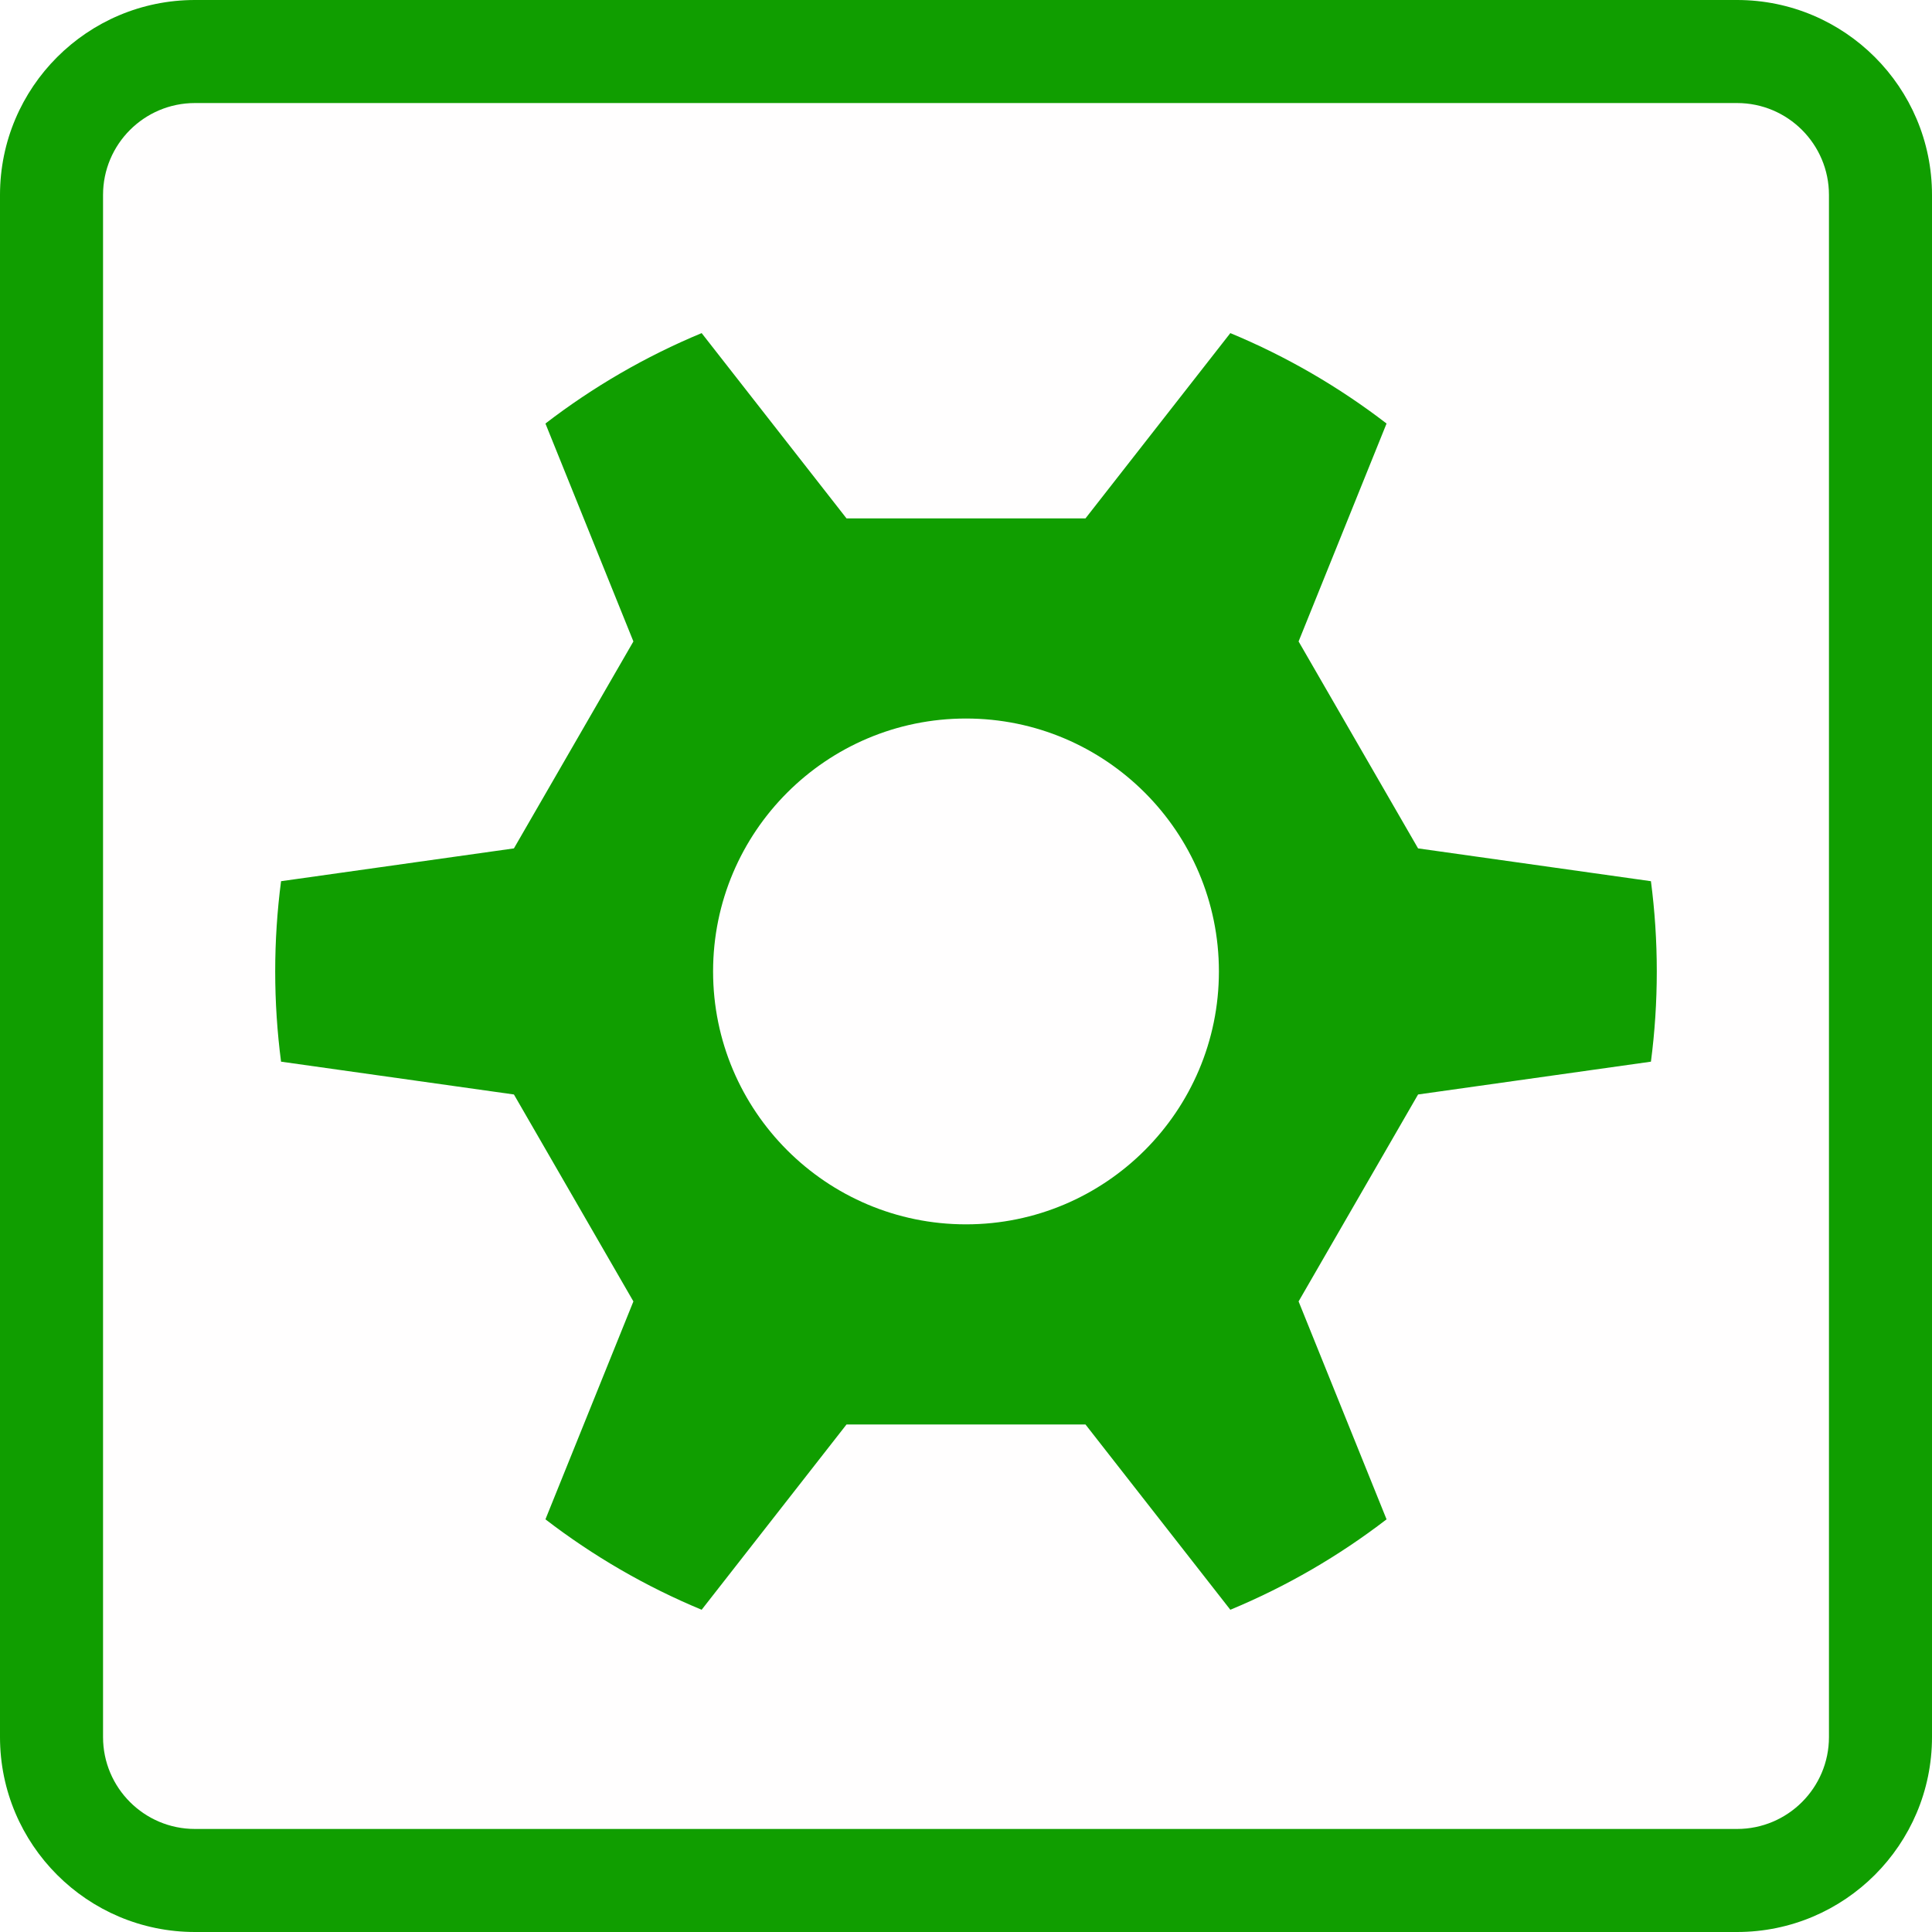
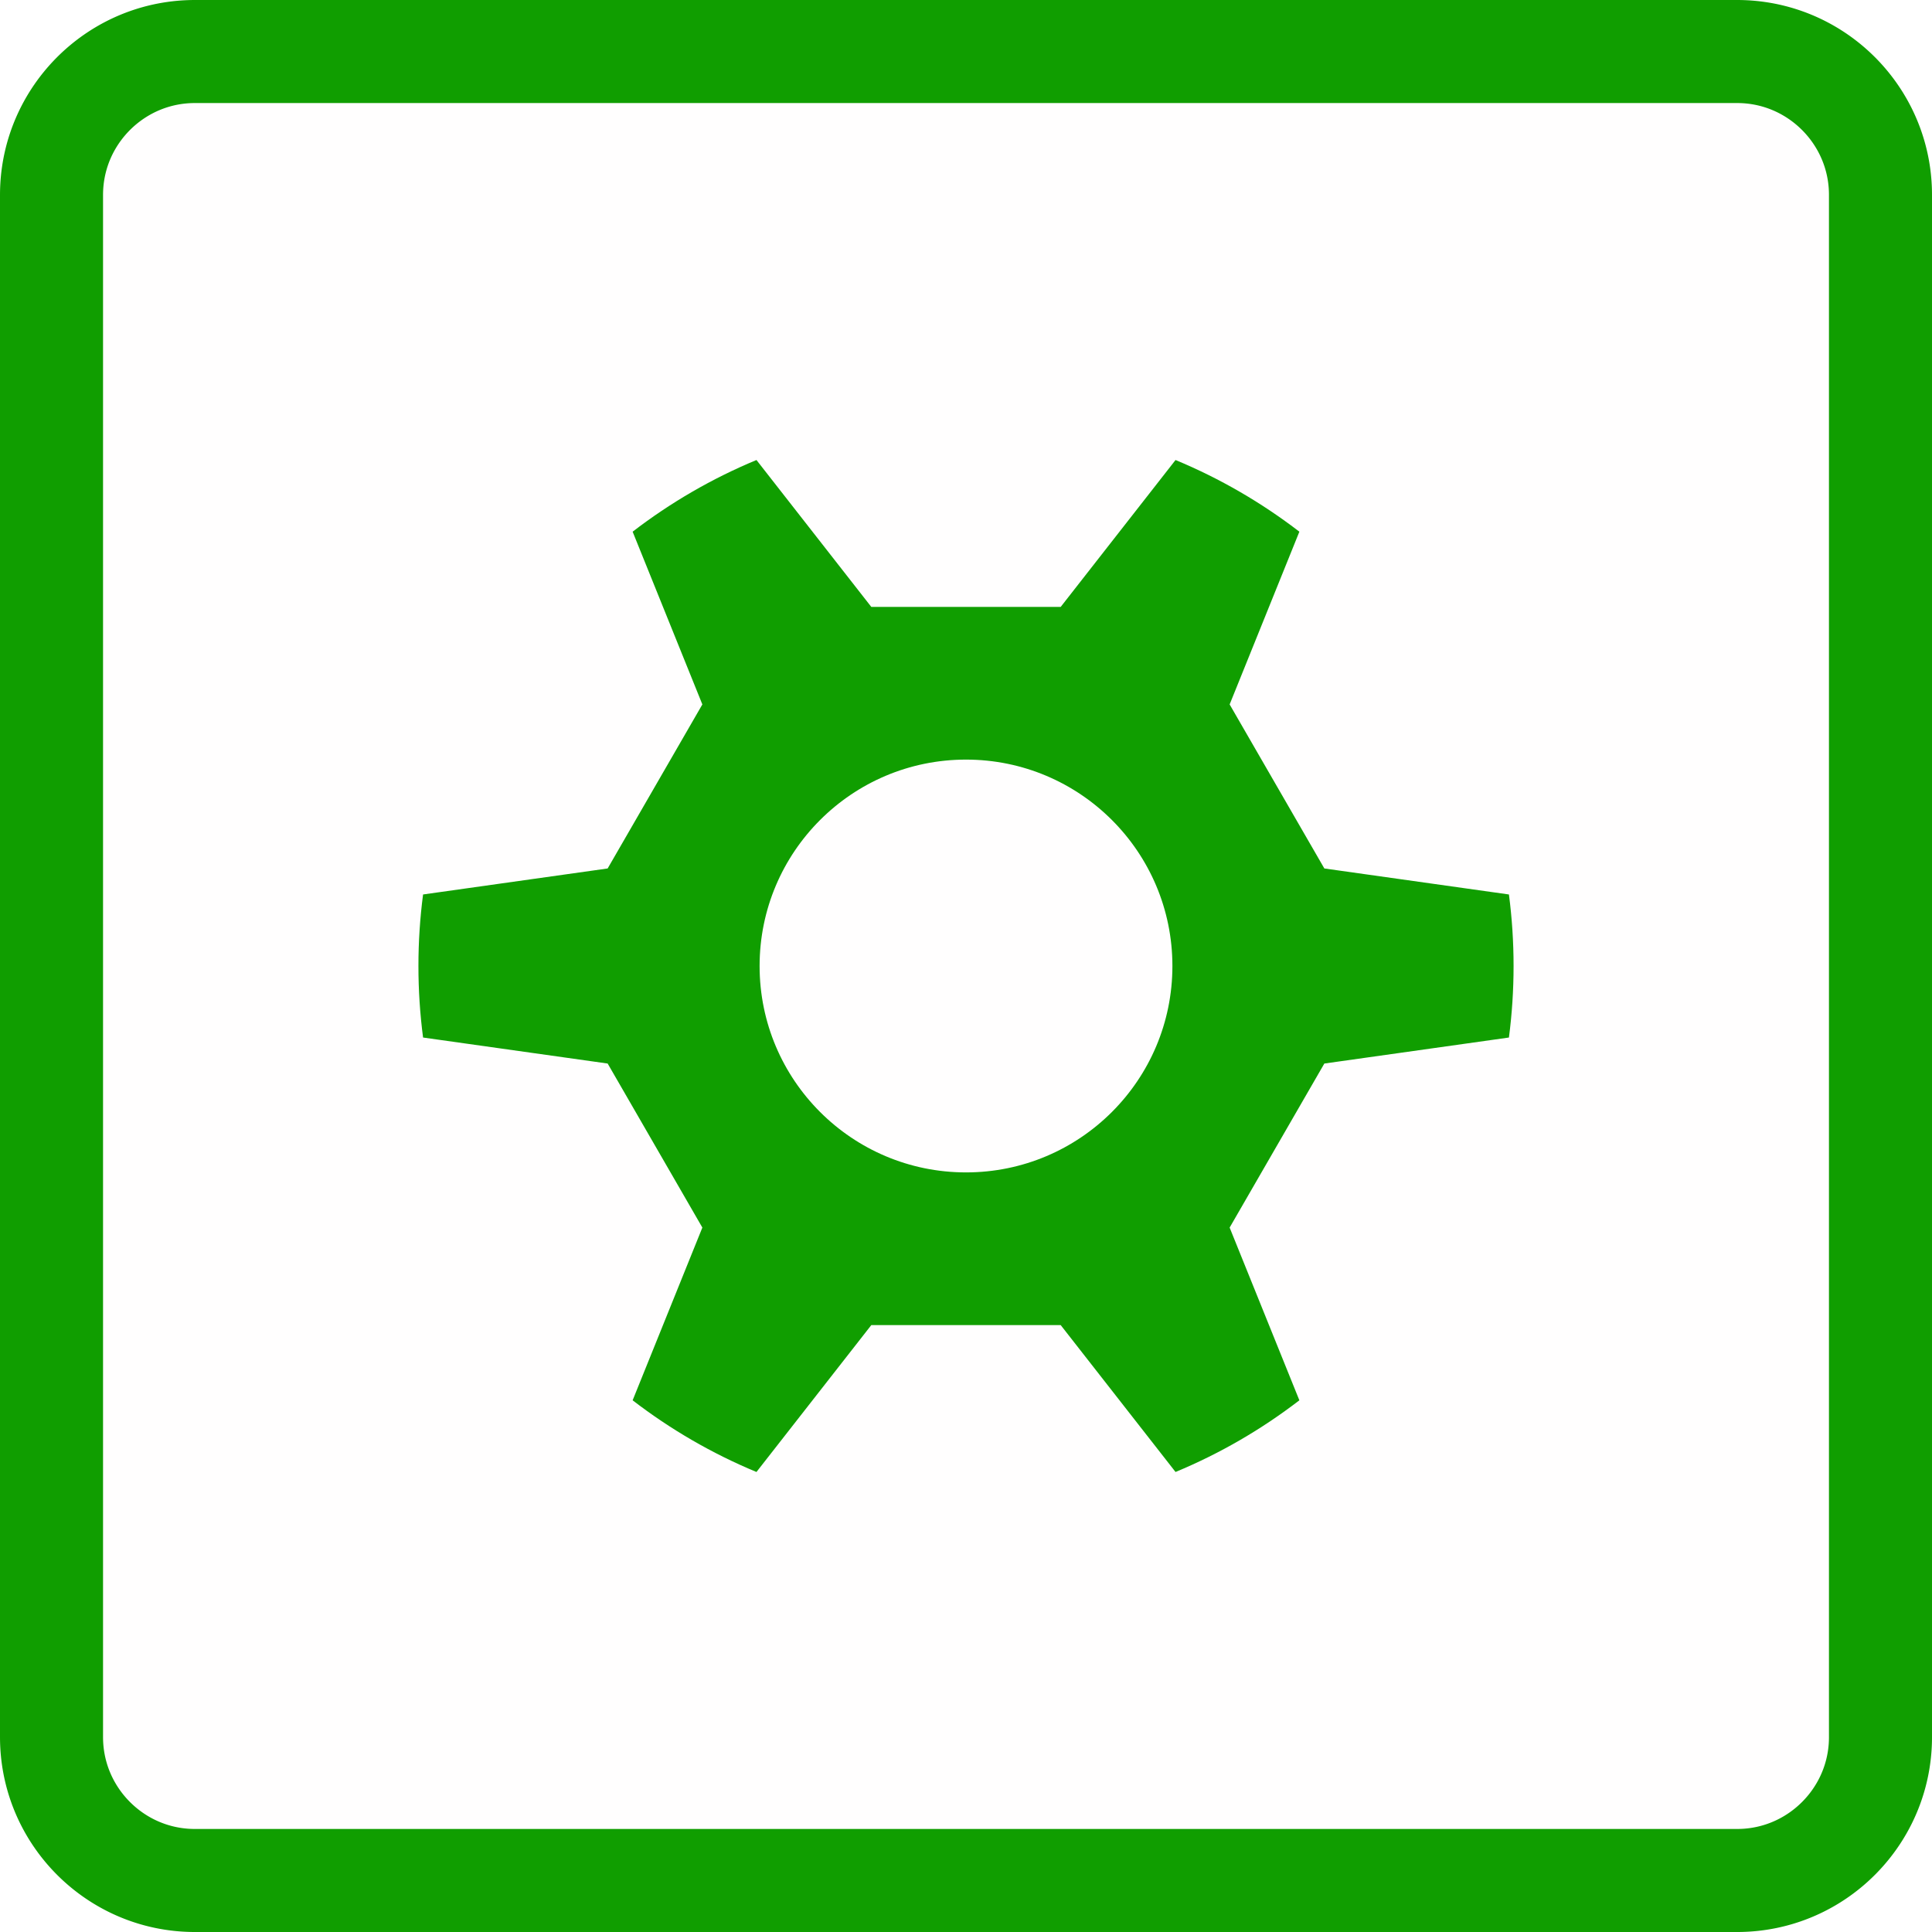
- <svg xmlns="http://www.w3.org/2000/svg" width="100%" height="100%" viewBox="0 0 300 300" version="1.1" xml:space="preserve" style="fill-rule:evenodd;clip-rule:evenodd;stroke-linejoin:round;stroke-miterlimit:2;">
-   <g id="Background">
-     <path d="M300,30.271C300,13.564 286.436,0 269.729,0L30.271,0C13.564,0 0,13.564 0,30.271L0,269.729C0,286.436 13.564,300 30.271,300L269.729,300C286.436,300 300,286.436 300,269.729L300,30.271Z" style="fill:rgb(255,254,254);" />
-     <path d="M300,30.271C300,13.564 286.436,0 269.729,0L30.271,0C13.564,0 0,13.564 0,30.271L0,269.729C0,286.436 13.564,300 30.271,300L269.729,300C286.436,300 300,286.436 300,269.729L300,30.271ZM284,30.271L284,269.729C284,277.606 277.606,284 269.729,284C269.729,284 30.271,284 30.271,284C22.394,284 16,277.606 16,269.729L16,30.271C16,22.394 22.394,16 30.271,16L269.729,16C277.606,16 284,22.394 284,30.271Z" style="fill:rgb(16,158,0);" />
-     <g transform="matrix(1.26155,0,0,1.26155,-39.2332,-38.3887)">
-       <path d="M182.537,71.431C189.453,74.301 195.91,78.059 201.765,82.561L190.938,109.383L205.644,134.855L234.306,138.893C234.781,142.528 235.027,146.236 235.027,150C235.027,153.764 234.781,157.472 234.306,161.107L205.644,165.145L190.938,190.617L201.765,217.439C195.91,221.941 189.453,225.699 182.537,228.569L164.706,205.762L135.294,205.762L117.463,228.569C110.547,225.699 104.09,221.941 98.235,217.439L109.062,190.617L94.356,165.145L65.694,161.107C65.219,157.472 64.973,153.764 64.973,150C64.973,146.236 65.219,142.528 65.694,138.893L94.356,134.855L109.062,109.383L98.235,82.561C104.09,78.059 110.547,74.301 117.463,71.431L135.294,94.238L164.706,94.238L182.537,71.431ZM223.914,192.03C223.765,192.292 223.614,192.553 223.462,192.812L223.914,192.03ZM76.086,192.03L76.538,192.812C76.386,192.553 76.235,192.292 76.086,192.03ZM150,118.87C167.181,118.87 181.13,132.819 181.13,150C181.13,167.181 167.181,181.13 150,181.13C132.819,181.13 118.87,167.181 118.87,150C118.87,132.819 132.819,118.87 150,118.87ZM223.462,107.188C223.614,107.447 223.765,107.708 223.914,107.97L223.462,107.188ZM76.538,107.188L76.086,107.97C76.235,107.708 76.386,107.447 76.538,107.188ZM150,64.973C150,64.973 150,64.973 150,64.973Z" style="fill:rgb(16,158,0);" />
+ <svg xmlns="http://www.w3.org/2000/svg" width="100%" height="100%" viewBox="0 0 300 300" version="1.1" xml:space="preserve" style="fill-rule:evenodd;clip-rule:evenodd;stroke-linejoin:round;stroke-miterlimit:1.414;">
+   <g>
+     <g id="Background">
+       <path d="M300,30.271C300,13.564 286.436,0 269.729,0L30.271,0C13.564,0 0,13.564 0,30.271L0,269.729C0,286.436 13.564,300 30.271,300L269.729,300C286.436,300 300,286.436 300,269.729L300,30.271Z" style="fill:rgb(255,254,254);" />
+       <path d="M269.925,0.001L270.12,0.002L270.51,0.01L270.705,0.015L270.899,0.022L271.093,0.03L271.286,0.039L271.672,0.061L271.865,0.074L272.057,0.088L272.249,0.104L272.44,0.12L272.632,0.138L272.823,0.156L273.013,0.176L273.393,0.22L273.583,0.243L273.772,0.268L273.96,0.294L274.149,0.321L274.337,0.349L274.524,0.378L274.712,0.409L274.898,0.44L275.085,0.473L275.271,0.507L275.457,0.542L275.642,0.578L275.827,0.615L276.195,0.693L276.379,0.734L276.562,0.776L276.745,0.819L276.927,0.862L277.291,0.954L277.472,1.001L277.652,1.049L277.833,1.099L278.012,1.149L278.192,1.201L278.371,1.253L278.549,1.307L278.727,1.362L278.904,1.418L279.081,1.475L279.258,1.533L279.434,1.592L279.609,1.652L279.784,1.713L279.959,1.775L280.133,1.838L280.307,1.902L280.48,1.968L280.652,2.034L280.824,2.101L280.996,2.169L281.167,2.239L281.337,2.309L281.507,2.38L281.677,2.453L281.846,2.526L282.014,2.6L282.182,2.676L282.349,2.752L282.516,2.829L282.848,2.987L283.013,3.067L283.178,3.148L283.342,3.231L283.505,3.314L283.668,3.398L283.83,3.483L283.992,3.569L284.153,3.656L284.314,3.744L284.474,3.832L284.633,3.922L284.792,4.013L285.108,4.197L285.265,4.291L285.421,4.385L285.577,4.48L285.732,4.576L286.04,4.772L286.346,4.97L286.498,5.071L286.8,5.275L286.95,5.379L287.099,5.483L287.248,5.588L287.396,5.694L287.69,5.908L287.836,6.017L287.981,6.126L288.126,6.237L288.27,6.348L288.413,6.46L288.556,6.573L288.698,6.686L288.98,6.916L289.119,7.032L289.259,7.149L289.535,7.385L289.672,7.505L289.808,7.625L289.943,7.746L290.078,7.868L290.212,7.99L290.346,8.114L290.478,8.238L290.61,8.363L290.741,8.488L291.001,8.742L291.13,8.87L291.258,8.999L291.512,9.259L291.637,9.39L291.762,9.522L291.886,9.654L292.01,9.788L292.132,9.922L292.254,10.057L292.375,10.192L292.495,10.328L292.615,10.465L292.851,10.741L292.968,10.881L293.084,11.02L293.314,11.302L293.427,11.444L293.54,11.587L293.652,11.73L293.763,11.874L293.874,12.019L293.983,12.164L294.092,12.31L294.306,12.604L294.412,12.752L294.517,12.901L294.621,13.05L294.725,13.2L294.929,13.502L295.03,13.654L295.228,13.96L295.424,14.268L295.52,14.423L295.615,14.579L295.709,14.735L295.803,14.892L295.987,15.208L296.078,15.367L296.168,15.526L296.256,15.686L296.344,15.847L296.431,16.008L296.517,16.17L296.602,16.332L296.686,16.495L296.769,16.658L296.852,16.822L296.933,16.987L297.013,17.152L297.171,17.484L297.248,17.651L297.324,17.818L297.4,17.986L297.474,18.154L297.547,18.323L297.62,18.493L297.691,18.663L297.761,18.833L297.831,19.004L297.899,19.176L297.966,19.348L298.032,19.52L298.098,19.693L298.162,19.867L298.225,20.041L298.287,20.216L298.348,20.391L298.408,20.566L298.467,20.742L298.525,20.919L298.582,21.096L298.638,21.273L298.693,21.451L298.747,21.629L298.799,21.808L298.851,21.988L298.901,22.167L298.951,22.348L298.999,22.528L299.046,22.709L299.138,23.073L299.181,23.255L299.224,23.438L299.266,23.621L299.307,23.805L299.385,24.173L299.422,24.358L299.458,24.543L299.493,24.729L299.527,24.915L299.56,25.102L299.591,25.288L299.622,25.476L299.651,25.663L299.679,25.851L299.706,26.04L299.732,26.228L299.757,26.417L299.78,26.607L299.824,26.987L299.844,27.177L299.862,27.368L299.88,27.56L299.896,27.751L299.912,27.943L299.926,28.135L299.939,28.328L299.961,28.714L299.97,28.907L299.978,29.101L299.985,29.295L299.99,29.49L299.998,29.88L300,30.271L300,269.729L299.999,269.925L299.998,270.12L299.994,270.315L299.99,270.51L299.985,270.705L299.978,270.899L299.97,271.093L299.961,271.286L299.95,271.479L299.939,271.672L299.926,271.865L299.912,272.057L299.896,272.249L299.88,272.44L299.862,272.632L299.844,272.823L299.824,273.013L299.802,273.203L299.78,273.393L299.757,273.583L299.732,273.772L299.706,273.96L299.679,274.149L299.651,274.337L299.622,274.524L299.591,274.712L299.56,274.898L299.527,275.085L299.493,275.271L299.458,275.457L299.422,275.642L299.385,275.827L299.346,276.011L299.307,276.195L299.266,276.379L299.224,276.562L299.181,276.745L299.138,276.927L299.092,277.109L299.046,277.291L298.999,277.472L298.951,277.652L298.901,277.833L298.851,278.012L298.799,278.192L298.747,278.371L298.693,278.549L298.638,278.727L298.582,278.904L298.525,279.081L298.467,279.258L298.408,279.434L298.348,279.609L298.287,279.784L298.225,279.959L298.162,280.133L298.098,280.307L298.032,280.48L297.966,280.652L297.899,280.824L297.831,280.996L297.761,281.167L297.691,281.337L297.62,281.507L297.547,281.677L297.474,281.846L297.4,282.014L297.324,282.182L297.248,282.349L297.171,282.516L297.092,282.682L297.013,282.848L296.933,283.013L296.852,283.178L296.769,283.342L296.686,283.505L296.602,283.668L296.517,283.83L296.431,283.992L296.344,284.153L296.256,284.314L296.168,284.474L296.078,284.633L295.987,284.792L295.895,284.95L295.803,285.108L295.709,285.265L295.615,285.421L295.52,285.577L295.424,285.732L295.326,285.886L295.228,286.04L295.129,286.193L295.03,286.346L294.929,286.498L294.827,286.649L294.725,286.8L294.621,286.95L294.517,287.099L294.412,287.248L294.306,287.396L294.199,287.543L294.092,287.69L293.983,287.836L293.874,287.981L293.763,288.126L293.652,288.27L293.54,288.413L293.427,288.556L293.314,288.698L293.199,288.839L293.084,288.98L292.968,289.119L292.851,289.259L292.733,289.397L292.615,289.535L292.495,289.672L292.375,289.808L292.254,289.943L292.132,290.078L292.01,290.212L291.886,290.346L291.762,290.478L291.637,290.61L291.512,290.741L291.385,290.871L291.258,291.001L291.13,291.13L291.001,291.258L290.871,291.385L290.741,291.512L290.61,291.637L290.478,291.762L290.346,291.886L290.212,292.01L290.078,292.132L289.943,292.254L289.808,292.375L289.672,292.495L289.535,292.615L289.397,292.733L289.259,292.851L289.119,292.968L288.98,293.084L288.839,293.199L288.698,293.314L288.556,293.427L288.413,293.54L288.27,293.652L288.126,293.763L287.981,293.874L287.836,293.983L287.69,294.092L287.543,294.199L287.396,294.306L287.248,294.412L287.099,294.517L286.95,294.621L286.8,294.725L286.649,294.827L286.498,294.929L286.346,295.03L286.193,295.129L286.04,295.228L285.886,295.326L285.732,295.424L285.577,295.52L285.421,295.615L285.265,295.709L285.108,295.803L284.95,295.895L284.792,295.987L284.633,296.078L284.474,296.168L284.314,296.256L284.153,296.344L283.992,296.431L283.83,296.517L283.668,296.602L283.505,296.686L283.342,296.769L283.178,296.852L283.013,296.933L282.848,297.013L282.682,297.092L282.516,297.171L282.349,297.248L282.182,297.324L282.014,297.4L281.846,297.474L281.677,297.547L281.507,297.62L281.337,297.691L281.167,297.761L280.996,297.831L280.824,297.899L280.652,297.966L280.48,298.032L280.307,298.098L280.133,298.162L279.959,298.225L279.784,298.287L279.609,298.348L279.434,298.408L279.258,298.467L279.081,298.525L278.904,298.582L278.727,298.638L278.549,298.693L278.371,298.747L278.192,298.799L278.012,298.851L277.833,298.901L277.652,298.951L277.472,298.999L277.291,299.046L277.109,299.092L276.927,299.138L276.745,299.181L276.562,299.224L276.379,299.266L276.195,299.307L276.011,299.346L275.827,299.385L275.642,299.422L275.457,299.458L275.271,299.493L275.085,299.527L274.898,299.56L274.712,299.591L274.524,299.622L274.337,299.651L274.149,299.679L273.96,299.706L273.772,299.732L273.583,299.757L273.393,299.78L273.203,299.802L273.013,299.824L272.823,299.844L272.632,299.862L272.44,299.88L272.249,299.896L272.057,299.912L271.865,299.926L271.672,299.939L271.479,299.95L271.286,299.961L271.093,299.97L270.899,299.978L270.705,299.985L270.51,299.99L270.315,299.994L270.12,299.998L269.925,299.999L269.729,300L30.271,300L30.075,299.999L29.88,299.998L29.685,299.994L29.49,299.99L29.295,299.985L29.101,299.978L28.907,299.97L28.714,299.961L28.521,299.95L28.328,299.939L28.135,299.926L27.943,299.912L27.751,299.896L27.56,299.88L27.368,299.862L27.177,299.844L26.987,299.824L26.797,299.802L26.607,299.78L26.417,299.757L26.228,299.732L26.04,299.706L25.851,299.679L25.663,299.651L25.476,299.622L25.288,299.591L25.102,299.56L24.915,299.527L24.729,299.493L24.543,299.458L24.358,299.422L24.173,299.385L23.989,299.346L23.805,299.307L23.621,299.266L23.438,299.224L23.255,299.181L23.073,299.138L22.891,299.092L22.709,299.046L22.528,298.999L22.348,298.951L22.167,298.901L21.988,298.851L21.808,298.799L21.629,298.747L21.451,298.693L21.273,298.638L21.096,298.582L20.919,298.525L20.742,298.467L20.566,298.408L20.391,298.348L20.216,298.287L20.041,298.225L19.867,298.162L19.693,298.098L19.52,298.032L19.348,297.966L19.176,297.899L19.004,297.831L18.833,297.761L18.663,297.691L18.493,297.62L18.323,297.547L18.154,297.474L17.986,297.4L17.818,297.324L17.651,297.248L17.484,297.171L17.318,297.092L17.152,297.013L16.987,296.933L16.822,296.852L16.658,296.769L16.495,296.686L16.332,296.602L16.17,296.517L16.008,296.431L15.847,296.344L15.686,296.256L15.526,296.168L15.367,296.078L15.208,295.987L15.05,295.895L14.892,295.803L14.735,295.709L14.579,295.615L14.423,295.52L14.268,295.424L14.114,295.326L13.96,295.228L13.807,295.129L13.654,295.03L13.502,294.929L13.351,294.827L13.2,294.725L13.05,294.621L12.901,294.517L12.752,294.412L12.604,294.306L12.457,294.199L12.31,294.092L12.164,293.983L12.019,293.874L11.874,293.763L11.73,293.652L11.587,293.54L11.444,293.427L11.302,293.314L11.161,293.199L11.02,293.084L10.881,292.968L10.741,292.851L10.603,292.733L10.465,292.615L10.328,292.495L10.192,292.375L10.057,292.254L9.922,292.132L9.788,292.01L9.654,291.886L9.522,291.762L9.39,291.637L9.259,291.512L9.129,291.385L8.999,291.258L8.87,291.13L8.742,291.001L8.615,290.871L8.488,290.741L8.363,290.61L8.238,290.478L8.114,290.346L7.99,290.212L7.868,290.078L7.746,289.943L7.625,289.808L7.505,289.672L7.385,289.535L7.267,289.397L7.149,289.259L7.032,289.119L6.916,288.98L6.801,288.839L6.686,288.698L6.573,288.556L6.46,288.413L6.348,288.27L6.237,288.126L6.126,287.981L6.017,287.836L5.908,287.69L5.801,287.543L5.694,287.396L5.588,287.248L5.483,287.099L5.379,286.95L5.275,286.8L5.173,286.649L5.071,286.498L4.97,286.346L4.871,286.193L4.772,286.04L4.674,285.886L4.576,285.732L4.48,285.577L4.385,285.421L4.291,285.265L4.197,285.108L4.105,284.95L4.013,284.792L3.922,284.633L3.832,284.474L3.744,284.314L3.656,284.153L3.569,283.992L3.483,283.83L3.398,283.668L3.314,283.505L3.231,283.342L3.148,283.178L3.067,283.013L2.987,282.848L2.908,282.682L2.829,282.516L2.752,282.349L2.676,282.182L2.6,282.014L2.526,281.846L2.453,281.677L2.38,281.507L2.309,281.337L2.239,281.167L2.169,280.996L2.101,280.824L2.034,280.652L1.968,280.48L1.902,280.307L1.838,280.133L1.775,279.959L1.713,279.784L1.652,279.609L1.592,279.434L1.533,279.258L1.475,279.081L1.418,278.904L1.362,278.727L1.307,278.549L1.253,278.371L1.201,278.192L1.149,278.012L1.099,277.833L1.049,277.652L1.001,277.472L0.954,277.291L0.908,277.109L0.862,276.927L0.819,276.745L0.776,276.562L0.734,276.379L0.693,276.195L0.654,276.011L0.615,275.827L0.578,275.642L0.542,275.457L0.507,275.271L0.473,275.085L0.44,274.898L0.409,274.712L0.378,274.524L0.349,274.337L0.321,274.149L0.294,273.96L0.268,273.772L0.243,273.583L0.22,273.393L0.198,273.203L0.176,273.013L0.156,272.823L0.138,272.632L0.12,272.44L0.104,272.249L0.088,272.057L0.074,271.865L0.061,271.672L0.05,271.479L0.039,271.286L0.03,271.093L0.022,270.899L0.015,270.705L0.01,270.51L0.006,270.315L0.002,270.12L0.001,269.925L0,269.729L0,30.271L0.001,30.075L0.002,29.88L0.006,29.685L0.01,29.49L0.015,29.295L0.022,29.101L0.03,28.907L0.039,28.714L0.05,28.521L0.061,28.328L0.074,28.135L0.088,27.943L0.104,27.751L0.12,27.56L0.138,27.368L0.156,27.177L0.176,26.987L0.198,26.797L0.22,26.607L0.243,26.417L0.268,26.228L0.294,26.04L0.321,25.851L0.349,25.663L0.378,25.476L0.409,25.288L0.44,25.102L0.473,24.915L0.507,24.729L0.542,24.543L0.578,24.358L0.615,24.173L0.654,23.989L0.693,23.805L0.734,23.621L0.776,23.438L0.819,23.255L0.862,23.073L0.908,22.891L0.954,22.709L1.001,22.528L1.049,22.348L1.099,22.167L1.149,21.988L1.201,21.808L1.253,21.629L1.307,21.451L1.362,21.273L1.418,21.096L1.475,20.919L1.533,20.742L1.592,20.566L1.652,20.391L1.713,20.216L1.775,20.041L1.838,19.867L1.902,19.693L1.968,19.52L2.034,19.348L2.101,19.176L2.169,19.004L2.239,18.833L2.309,18.663L2.38,18.493L2.453,18.323L2.526,18.154L2.6,17.986L2.676,17.818L2.752,17.651L2.829,17.484L2.908,17.318L2.987,17.152L3.067,16.987L3.148,16.822L3.231,16.658L3.314,16.495L3.398,16.332L3.483,16.17L3.569,16.008L3.656,15.847L3.744,15.686L3.832,15.526L3.922,15.367L4.013,15.208L4.105,15.05L4.197,14.892L4.291,14.735L4.385,14.579L4.48,14.423L4.576,14.268L4.674,14.114L4.772,13.96L4.871,13.807L4.97,13.654L5.071,13.502L5.173,13.351L5.275,13.2L5.379,13.05L5.483,12.901L5.588,12.752L5.694,12.604L5.801,12.457L5.908,12.31L6.017,12.164L6.126,12.019L6.237,11.874L6.348,11.73L6.46,11.587L6.573,11.444L6.686,11.302L6.801,11.161L6.916,11.02L7.032,10.881L7.149,10.741L7.267,10.603L7.385,10.465L7.505,10.328L7.625,10.192L7.746,10.057L7.868,9.922L7.99,9.788L8.114,9.654L8.238,9.522L8.363,9.39L8.488,9.259L8.615,9.129L8.742,8.999L8.87,8.87L8.999,8.742L9.129,8.615L9.259,8.488L9.39,8.363L9.522,8.238L9.654,8.114L9.788,7.99L9.922,7.868L10.057,7.746L10.192,7.625L10.328,7.505L10.465,7.385L10.603,7.267L10.741,7.149L10.881,7.032L11.02,6.916L11.161,6.801L11.302,6.686L11.444,6.573L11.587,6.46L11.73,6.348L11.874,6.237L12.019,6.126L12.164,6.017L12.31,5.908L12.457,5.801L12.604,5.694L12.752,5.588L12.901,5.483L13.05,5.379L13.2,5.275L13.351,5.173L13.502,5.071L13.654,4.97L13.807,4.871L13.96,4.772L14.114,4.674L14.268,4.576L14.423,4.48L14.579,4.385L14.735,4.291L14.892,4.197L15.05,4.105L15.208,4.013L15.367,3.922L15.526,3.832L15.686,3.744L15.847,3.656L16.008,3.569L16.17,3.483L16.332,3.398L16.495,3.314L16.658,3.231L16.822,3.148L16.987,3.067L17.152,2.987L17.318,2.908L17.484,2.829L17.651,2.752L17.818,2.676L17.986,2.6L18.154,2.526L18.323,2.453L18.493,2.38L18.663,2.309L18.833,2.239L19.004,2.169L19.176,2.101L19.348,2.034L19.52,1.968L19.693,1.902L19.867,1.838L20.041,1.775L20.216,1.713L20.391,1.652L20.566,1.592L20.742,1.533L20.919,1.475L21.096,1.418L21.273,1.362L21.451,1.307L21.629,1.253L21.808,1.201L21.988,1.149L22.167,1.099L22.348,1.049L22.528,1.001L22.709,0.954L22.891,0.908L23.073,0.862L23.255,0.819L23.438,0.776L23.621,0.734L23.805,0.693L23.989,0.654L24.173,0.615L24.358,0.578L24.543,0.542L24.729,0.507L24.915,0.473L25.102,0.44L25.288,0.409L25.476,0.378L25.663,0.349L25.851,0.321L26.04,0.294L26.228,0.268L26.417,0.243L26.607,0.22L26.797,0.198L26.987,0.176L27.177,0.156L27.368,0.138L27.56,0.12L27.751,0.104L27.943,0.088L28.135,0.074L28.328,0.061L28.521,0.05L28.714,0.039L28.907,0.03L29.101,0.022L29.295,0.015L29.49,0.01L29.685,0.006L29.88,0.002L30.075,0.001L30.271,0L269.729,0L269.925,0.001ZM30.296,16L30.176,16L30.083,16.001L29.989,16.003L29.896,16.005L29.803,16.007L29.71,16.011L29.617,16.015L29.525,16.019L29.433,16.024L29.341,16.029L29.25,16.036L29.159,16.042L29.068,16.049L28.977,16.057L28.886,16.066L28.796,16.074L28.706,16.084L28.616,16.094L28.527,16.104L28.438,16.115L28.348,16.127L28.26,16.139L28.171,16.152L28.083,16.165L27.995,16.179L27.907,16.193L27.819,16.208L27.732,16.223L27.644,16.239L27.557,16.256L27.471,16.273L27.384,16.29L27.298,16.308L27.212,16.326L27.126,16.345L27.04,16.365L26.955,16.385L26.87,16.406L26.785,16.427L26.7,16.448L26.615,16.47L26.531,16.493L26.447,16.516L26.363,16.539L26.279,16.564L26.195,16.588L26.112,16.613L26.029,16.639L25.946,16.665L25.864,16.691L25.781,16.719L25.699,16.746L25.617,16.774L25.535,16.803L25.454,16.832L25.372,16.861L25.291,16.891L25.21,16.922L25.129,16.953L25.049,16.984L24.969,17.016L24.889,17.049L24.809,17.082L24.729,17.115L24.65,17.149L24.571,17.183L24.492,17.218L24.413,17.253L24.335,17.289L24.257,17.325L24.179,17.362L24.101,17.399L24.023,17.437L23.946,17.475L23.869,17.514L23.792,17.553L23.716,17.592L23.639,17.632L23.563,17.673L23.487,17.714L23.412,17.755L23.337,17.797L23.262,17.839L23.187,17.882L23.112,17.925L23.038,17.969L22.964,18.013L22.89,18.057L22.817,18.102L22.744,18.148L22.671,18.193L22.598,18.24L22.526,18.286L22.453,18.334L22.382,18.381L22.31,18.429L22.239,18.478L22.168,18.527L22.097,18.576L22.027,18.626L21.957,18.676L21.887,18.727L21.817,18.778L21.748,18.829L21.679,18.881L21.611,18.933L21.542,18.986L21.474,19.039L21.407,19.092L21.339,19.146L21.272,19.201L21.206,19.255L21.139,19.311L21.073,19.366L21.007,19.422L20.942,19.478L20.877,19.535L20.812,19.592L20.748,19.65L20.684,19.707L20.62,19.766L20.557,19.824L20.494,19.883L20.431,19.943L20.369,20.003L20.307,20.063L20.245,20.123L20.184,20.184L20.123,20.245L20.063,20.307L20.003,20.369L19.943,20.431L19.883,20.494L19.824,20.557L19.766,20.62L19.707,20.684L19.65,20.748L19.592,20.812L19.535,20.877L19.478,20.942L19.422,21.007L19.366,21.073L19.311,21.139L19.255,21.206L19.201,21.272L19.146,21.339L19.092,21.407L19.039,21.474L18.986,21.542L18.933,21.611L18.881,21.679L18.829,21.748L18.778,21.817L18.727,21.887L18.676,21.957L18.626,22.027L18.576,22.097L18.527,22.168L18.478,22.239L18.429,22.31L18.381,22.382L18.334,22.453L18.286,22.526L18.24,22.598L18.193,22.671L18.148,22.744L18.102,22.817L18.057,22.89L18.013,22.964L17.969,23.038L17.925,23.112L17.882,23.187L17.839,23.262L17.797,23.337L17.755,23.412L17.714,23.487L17.673,23.563L17.632,23.639L17.592,23.716L17.553,23.792L17.514,23.869L17.475,23.946L17.437,24.023L17.399,24.101L17.362,24.179L17.325,24.257L17.289,24.335L17.253,24.413L17.218,24.492L17.183,24.571L17.149,24.65L17.115,24.729L17.082,24.809L17.049,24.889L17.016,24.969L16.984,25.049L16.953,25.129L16.922,25.21L16.891,25.291L16.861,25.372L16.832,25.454L16.803,25.535L16.774,25.617L16.746,25.699L16.719,25.781L16.691,25.864L16.665,25.946L16.639,26.029L16.613,26.112L16.588,26.195L16.564,26.279L16.539,26.363L16.516,26.447L16.493,26.531L16.47,26.615L16.448,26.7L16.427,26.785L16.406,26.87L16.385,26.955L16.365,27.04L16.345,27.126L16.326,27.212L16.308,27.298L16.29,27.384L16.273,27.471L16.256,27.557L16.239,27.644L16.223,27.732L16.208,27.819L16.193,27.907L16.179,27.995L16.165,28.083L16.152,28.171L16.139,28.26L16.127,28.348L16.115,28.438L16.104,28.527L16.094,28.616L16.084,28.706L16.074,28.796L16.066,28.886L16.057,28.977L16.049,29.068L16.042,29.159L16.036,29.25L16.029,29.341L16.024,29.433L16.019,29.525L16.015,29.617L16.011,29.71L16.007,29.803L16.005,29.896L16.003,29.989L16.001,30.083L16,30.176L16,269.824L16.001,269.917L16.005,270.104L16.007,270.197L16.015,270.383L16.019,270.475L16.029,270.659L16.036,270.75L16.042,270.841L16.049,270.932L16.057,271.023L16.066,271.114L16.074,271.204L16.094,271.384L16.104,271.473L16.115,271.562L16.127,271.652L16.139,271.74L16.152,271.829L16.165,271.917L16.193,272.093L16.208,272.181L16.223,272.268L16.239,272.355L16.29,272.616L16.308,272.702L16.327,272.788L16.345,272.874L16.365,272.96L16.385,273.045L16.406,273.13L16.427,273.216L16.448,273.3L16.47,273.385L16.539,273.637L16.564,273.721L16.588,273.805L16.613,273.888L16.691,274.137L16.719,274.219L16.746,274.301L16.774,274.383L16.803,274.465L16.832,274.546L16.861,274.628L16.891,274.709L16.953,274.871L16.984,274.951L17.016,275.031L17.115,275.271L17.149,275.351L17.183,275.429L17.253,275.587L17.325,275.743L17.399,275.899L17.437,275.977L17.475,276.054L17.592,276.285L17.632,276.361L17.672,276.436L17.713,276.512L17.755,276.589L17.797,276.663L17.839,276.738L17.882,276.813L17.925,276.887L17.969,276.962L18.057,277.11L18.147,277.256L18.194,277.33L18.286,277.474L18.334,277.547L18.382,277.619L18.429,277.69L18.478,277.761L18.526,277.832L18.576,277.903L18.626,277.973L18.676,278.044L18.727,278.113L18.777,278.182L18.829,278.252L18.881,278.321L18.933,278.389L18.986,278.458L19.039,278.526L19.092,278.593L19.147,278.661L19.201,278.728L19.256,278.795L19.31,278.86L19.366,278.927L19.422,278.993L19.478,279.058L19.592,279.188L19.649,279.252L19.707,279.316L19.825,279.444L19.884,279.506L19.942,279.568L20.003,279.632L20.063,279.693L20.123,279.755L20.245,279.877L20.307,279.938L20.368,279.997L20.494,280.117L20.557,280.176L20.62,280.234L20.684,280.293L20.748,280.35L20.812,280.408L20.942,280.522L21.007,280.578L21.073,280.634L21.139,280.689L21.206,280.745L21.272,280.799L21.34,280.854L21.407,280.908L21.474,280.961L21.61,281.067L21.678,281.119L21.748,281.171L21.817,281.223L21.886,281.273L21.957,281.324L22.097,281.424L22.168,281.474L22.239,281.522L22.31,281.571L22.381,281.619L22.454,281.666L22.526,281.714L22.598,281.761L22.67,281.806L22.743,281.852L22.817,281.898L22.89,281.943L22.964,281.987L23.038,282.032L23.186,282.118L23.262,282.161L23.336,282.203L23.411,282.245L23.563,282.327L23.64,282.368L23.716,282.408L23.793,282.447L23.869,282.487L24.1,282.601L24.178,282.638L24.256,282.674L24.335,282.711L24.414,282.747L24.57,282.817L24.649,282.851L24.729,282.885L24.81,282.919L24.888,282.951L24.969,282.984L25.05,283.016L25.129,283.047L25.291,283.109L25.373,283.139L25.454,283.168L25.534,283.197L25.617,283.226L25.781,283.282L25.864,283.309L26.028,283.361L26.113,283.387L26.196,283.412L26.278,283.436L26.362,283.46L26.447,283.484L26.615,283.53L26.7,283.552L26.786,283.574L26.869,283.594L26.955,283.615L27.04,283.635L27.125,283.654L27.212,283.674L27.384,283.71L27.47,283.727L27.558,283.744L27.645,283.761L27.732,283.777L27.906,283.807L27.994,283.821L28.083,283.835L28.259,283.861L28.35,283.873L28.438,283.885L28.527,283.896L28.616,283.906L28.796,283.926L28.886,283.934L28.976,283.943L29.067,283.951L29.251,283.965L29.342,283.971L29.432,283.976L29.525,283.981L29.618,283.985L29.71,283.989L29.803,283.993L29.895,283.995L30.083,283.999L30.176,284L269.824,284L269.917,283.999L270.011,283.997L270.105,283.995L270.197,283.993L270.29,283.989L270.382,283.985L270.475,283.981L270.568,283.976L270.658,283.971L270.749,283.965L270.841,283.958L270.933,283.951L271.024,283.943L271.114,283.934L271.204,283.926L271.294,283.916L271.384,283.906L271.473,283.896L271.562,283.885L271.65,283.873L271.741,283.861L271.829,283.848L271.917,283.835L272.006,283.821L272.094,283.807L272.181,283.792L272.268,283.777L272.355,283.761L272.442,283.744L272.53,283.727L272.616,283.71L272.702,283.692L272.788,283.674L272.875,283.654L272.96,283.635L273.045,283.615L273.131,283.594L273.215,283.574L273.3,283.552L273.385,283.53L273.469,283.507L273.553,283.484L273.638,283.46L273.722,283.436L273.804,283.412L273.887,283.387L273.972,283.361L274.054,283.335L274.136,283.309L274.219,283.281L274.301,283.254L274.383,283.226L274.465,283.197L274.546,283.168L274.627,283.139L274.709,283.109L274.79,283.078L274.871,283.047L274.95,283.016L275.031,282.984L275.112,282.951L275.19,282.919L275.271,282.885L275.352,282.851L275.429,282.817L275.507,282.782L275.586,282.747L275.665,282.711L275.744,282.675L275.822,282.638L275.9,282.601L275.977,282.563L276.053,282.525L276.131,282.486L276.208,282.447L276.284,282.408L276.361,282.368L276.436,282.328L276.512,282.287L276.589,282.244L276.663,282.203L276.738,282.161L276.814,282.118L276.888,282.075L276.962,282.032L277.036,281.987L277.11,281.943L277.183,281.898L277.256,281.852L277.33,281.806L277.402,281.761L277.473,281.714L277.547,281.666L277.619,281.618L277.69,281.571L277.761,281.522L277.831,281.474L277.903,281.424L277.973,281.374L278.044,281.324L278.114,281.273L278.182,281.223L278.252,281.171L278.322,281.118L278.389,281.067L278.458,281.014L278.526,280.961L278.593,280.908L278.66,280.854L278.728,280.799L278.795,280.744L278.86,280.69L278.927,280.633L278.993,280.578L279.058,280.522L279.123,280.465L279.187,280.408L279.252,280.35L279.316,280.293L279.38,280.234L279.444,280.175L279.506,280.117L279.569,280.057L279.632,279.997L279.693,279.938L279.755,279.877L279.816,279.816L279.877,279.755L279.938,279.693L279.997,279.632L280.057,279.569L280.117,279.506L280.175,279.444L280.234,279.38L280.293,279.316L280.35,279.252L280.408,279.187L280.465,279.123L280.522,279.058L280.578,278.993L280.633,278.927L280.69,278.86L280.744,278.795L280.799,278.728L280.854,278.66L280.908,278.593L280.961,278.526L281.014,278.458L281.067,278.389L281.118,278.322L281.171,278.252L281.223,278.182L281.273,278.114L281.324,278.044L281.374,277.973L281.424,277.903L281.474,277.831L281.522,277.761L281.571,277.69L281.618,277.619L281.666,277.547L281.714,277.473L281.761,277.402L281.806,277.33L281.852,277.256L281.898,277.183L281.943,277.11L281.987,277.036L282.032,276.962L282.075,276.888L282.118,276.814L282.161,276.738L282.203,276.663L282.244,276.589L282.287,276.512L282.328,276.436L282.368,276.361L282.408,276.284L282.447,276.208L282.486,276.131L282.525,276.053L282.563,275.977L282.601,275.9L282.638,275.822L282.675,275.744L282.711,275.665L282.747,275.586L282.782,275.507L282.817,275.429L282.851,275.352L282.885,275.271L282.919,275.19L282.951,275.112L282.984,275.031L283.016,274.95L283.047,274.871L283.078,274.79L283.109,274.709L283.139,274.627L283.168,274.546L283.197,274.465L283.226,274.383L283.254,274.301L283.281,274.219L283.309,274.136L283.335,274.054L283.361,273.972L283.387,273.887L283.412,273.804L283.436,273.722L283.46,273.638L283.484,273.553L283.507,273.469L283.53,273.385L283.552,273.3L283.574,273.215L283.594,273.131L283.615,273.045L283.635,272.96L283.654,272.875L283.674,272.788L283.692,272.702L283.71,272.616L283.727,272.53L283.744,272.442L283.761,272.355L283.777,272.268L283.792,272.181L283.807,272.094L283.821,272.006L283.835,271.917L283.848,271.829L283.861,271.741L283.873,271.65L283.885,271.562L283.896,271.473L283.906,271.384L283.916,271.294L283.926,271.204L283.934,271.114L283.943,271.024L283.951,270.933L283.958,270.841L283.965,270.749L283.971,270.658L283.976,270.568L283.981,270.475L283.985,270.382L283.989,270.29L283.993,270.197L283.995,270.105L283.997,270.011L283.999,269.917L284,269.824L284,269.704L284,30.296L284,30.176L283.999,30.083L283.997,29.989L283.995,29.895L283.993,29.803L283.989,29.71L283.985,29.618L283.981,29.525L283.976,29.432L283.971,29.342L283.965,29.251L283.958,29.159L283.951,29.067L283.943,28.976L283.934,28.886L283.926,28.796L283.916,28.706L283.906,28.616L283.896,28.527L283.885,28.438L283.873,28.35L283.861,28.259L283.848,28.171L283.835,28.083L283.821,27.994L283.807,27.906L283.792,27.819L283.777,27.732L283.761,27.645L283.744,27.558L283.727,27.47L283.71,27.384L283.692,27.298L283.674,27.212L283.654,27.125L283.635,27.04L283.615,26.955L283.594,26.869L283.574,26.786L283.552,26.7L283.53,26.615L283.507,26.531L283.484,26.447L283.46,26.362L283.436,26.278L283.412,26.196L283.387,26.113L283.361,26.028L283.335,25.946L283.309,25.864L283.282,25.781L283.254,25.699L283.226,25.617L283.197,25.534L283.168,25.454L283.139,25.373L283.109,25.291L283.078,25.21L283.047,25.129L283.016,25.05L282.984,24.969L282.951,24.888L282.919,24.81L282.885,24.729L282.851,24.649L282.817,24.57L282.782,24.492L282.747,24.414L282.711,24.335L282.674,24.256L282.638,24.178L282.601,24.1L282.563,24.023L282.525,23.946L282.487,23.869L282.447,23.793L282.408,23.716L282.368,23.64L282.327,23.563L282.286,23.487L282.245,23.411L282.203,23.336L282.161,23.262L282.118,23.186L282.075,23.112L282.032,23.038L281.987,22.964L281.943,22.89L281.898,22.817L281.852,22.743L281.806,22.67L281.761,22.598L281.714,22.526L281.666,22.454L281.619,22.381L281.571,22.31L281.522,22.239L281.474,22.168L281.424,22.097L281.374,22.027L281.324,21.957L281.273,21.886L281.223,21.817L281.171,21.748L281.119,21.678L281.067,21.61L281.014,21.542L280.961,21.474L280.908,21.407L280.854,21.34L280.799,21.272L280.745,21.206L280.689,21.139L280.634,21.073L280.578,21.007L280.522,20.942L280.465,20.877L280.408,20.812L280.35,20.748L280.293,20.684L280.234,20.62L280.176,20.557L280.117,20.494L280.057,20.431L279.997,20.368L279.938,20.307L279.877,20.245L279.816,20.184L279.755,20.123L279.693,20.063L279.632,20.003L279.568,19.942L279.506,19.884L279.444,19.825L279.38,19.766L279.316,19.707L279.252,19.649L279.188,19.592L279.123,19.535L279.058,19.478L278.993,19.422L278.927,19.366L278.86,19.31L278.795,19.256L278.728,19.201L278.661,19.147L278.593,19.092L278.526,19.039L278.458,18.986L278.389,18.933L278.321,18.881L278.252,18.829L278.182,18.777L278.113,18.727L278.044,18.676L277.973,18.626L277.903,18.576L277.832,18.526L277.761,18.478L277.69,18.429L277.619,18.382L277.547,18.334L277.474,18.286L277.402,18.24L277.33,18.194L277.256,18.147L277.183,18.102L277.11,18.057L277.036,18.013L276.962,17.969L276.887,17.925L276.813,17.882L276.738,17.839L276.663,17.797L276.589,17.755L276.512,17.713L276.436,17.672L276.361,17.632L276.285,17.592L276.208,17.553L276.131,17.514L276.054,17.475L275.977,17.437L275.899,17.399L275.821,17.362L275.743,17.325L275.665,17.289L275.587,17.253L275.508,17.218L275.429,17.183L275.351,17.149L275.271,17.115L275.191,17.082L275.111,17.049L275.031,17.016L274.951,16.984L274.871,16.953L274.79,16.922L274.709,16.891L274.628,16.861L274.546,16.832L274.465,16.803L274.383,16.774L274.301,16.746L274.219,16.719L274.137,16.691L274.054,16.665L273.971,16.639L273.888,16.613L273.805,16.588L273.721,16.564L273.637,16.539L273.553,16.516L273.469,16.493L273.385,16.47L273.3,16.448L273.216,16.427L273.13,16.406L273.045,16.385L272.96,16.365L272.874,16.345L272.788,16.327L272.702,16.308L272.616,16.29L272.529,16.273L272.442,16.256L272.355,16.239L272.268,16.223L272.181,16.208L272.093,16.193L272.005,16.179L271.917,16.165L271.829,16.152L271.74,16.139L271.652,16.127L271.562,16.115L271.473,16.104L271.384,16.094L271.294,16.084L271.204,16.074L271.114,16.066L271.023,16.057L270.932,16.049L270.841,16.042L270.75,16.036L270.659,16.029L270.567,16.024L270.475,16.019L270.383,16.015L270.29,16.011L270.197,16.007L270.104,16.005L270.011,16.003L269.917,16.001L269.824,16L269.704,16L30.296,16Z" style="fill:rgb(16,158,0);" />
+     </g>
+     <g id="Layer1">
+       <path d="M182.537,71.431C189.453,74.301 195.91,78.059 201.765,82.561L190.938,109.383L205.644,134.855L234.306,138.893C234.781,142.528 235.027,146.236 235.027,150C235.027,153.764 234.781,157.472 234.306,161.107L205.644,165.145L190.938,190.617L201.765,217.439C195.91,221.941 189.453,225.699 182.537,228.569L164.706,205.762L135.294,205.762L117.463,228.569C110.547,225.699 104.09,221.941 98.235,217.439L109.062,190.617L94.356,165.145L65.694,161.107C65.219,157.472 64.973,153.764 64.973,150C64.973,146.236 65.219,142.528 65.694,138.893L94.356,134.855L109.062,109.383L98.235,82.561C104.09,78.059 110.547,74.301 117.463,71.431L135.294,94.238L164.706,94.238L182.537,71.431ZM223.914,192.03C223.765,192.292 223.614,192.553 223.462,192.812L223.914,192.03ZM76.086,192.03L76.538,192.812C76.386,192.553 76.235,192.292 76.086,192.03ZM150,118.87C167.181,118.87 181.13,132.819 181.13,150C181.13,167.181 167.181,181.13 150,181.13C132.819,181.13 118.87,167.181 118.87,150C118.87,132.819 132.819,118.87 150,118.87ZM223.462,107.188C223.614,107.447 223.765,107.708 223.914,107.97L223.462,107.188ZM76.538,107.188L76.086,107.97C76.235,107.708 76.386,107.447 76.538,107.188ZM150,64.973L150,64.973Z" style="fill:rgb(16,158,0);" />
+       <g transform="matrix(1.13747,0,0,1.13747,-20.62,-20.62)">
+         <circle cx="150" cy="150" r="28.177" style="fill:rgb(255,254,254);" />
+       </g>
    </g>
  </g>
</svg>
